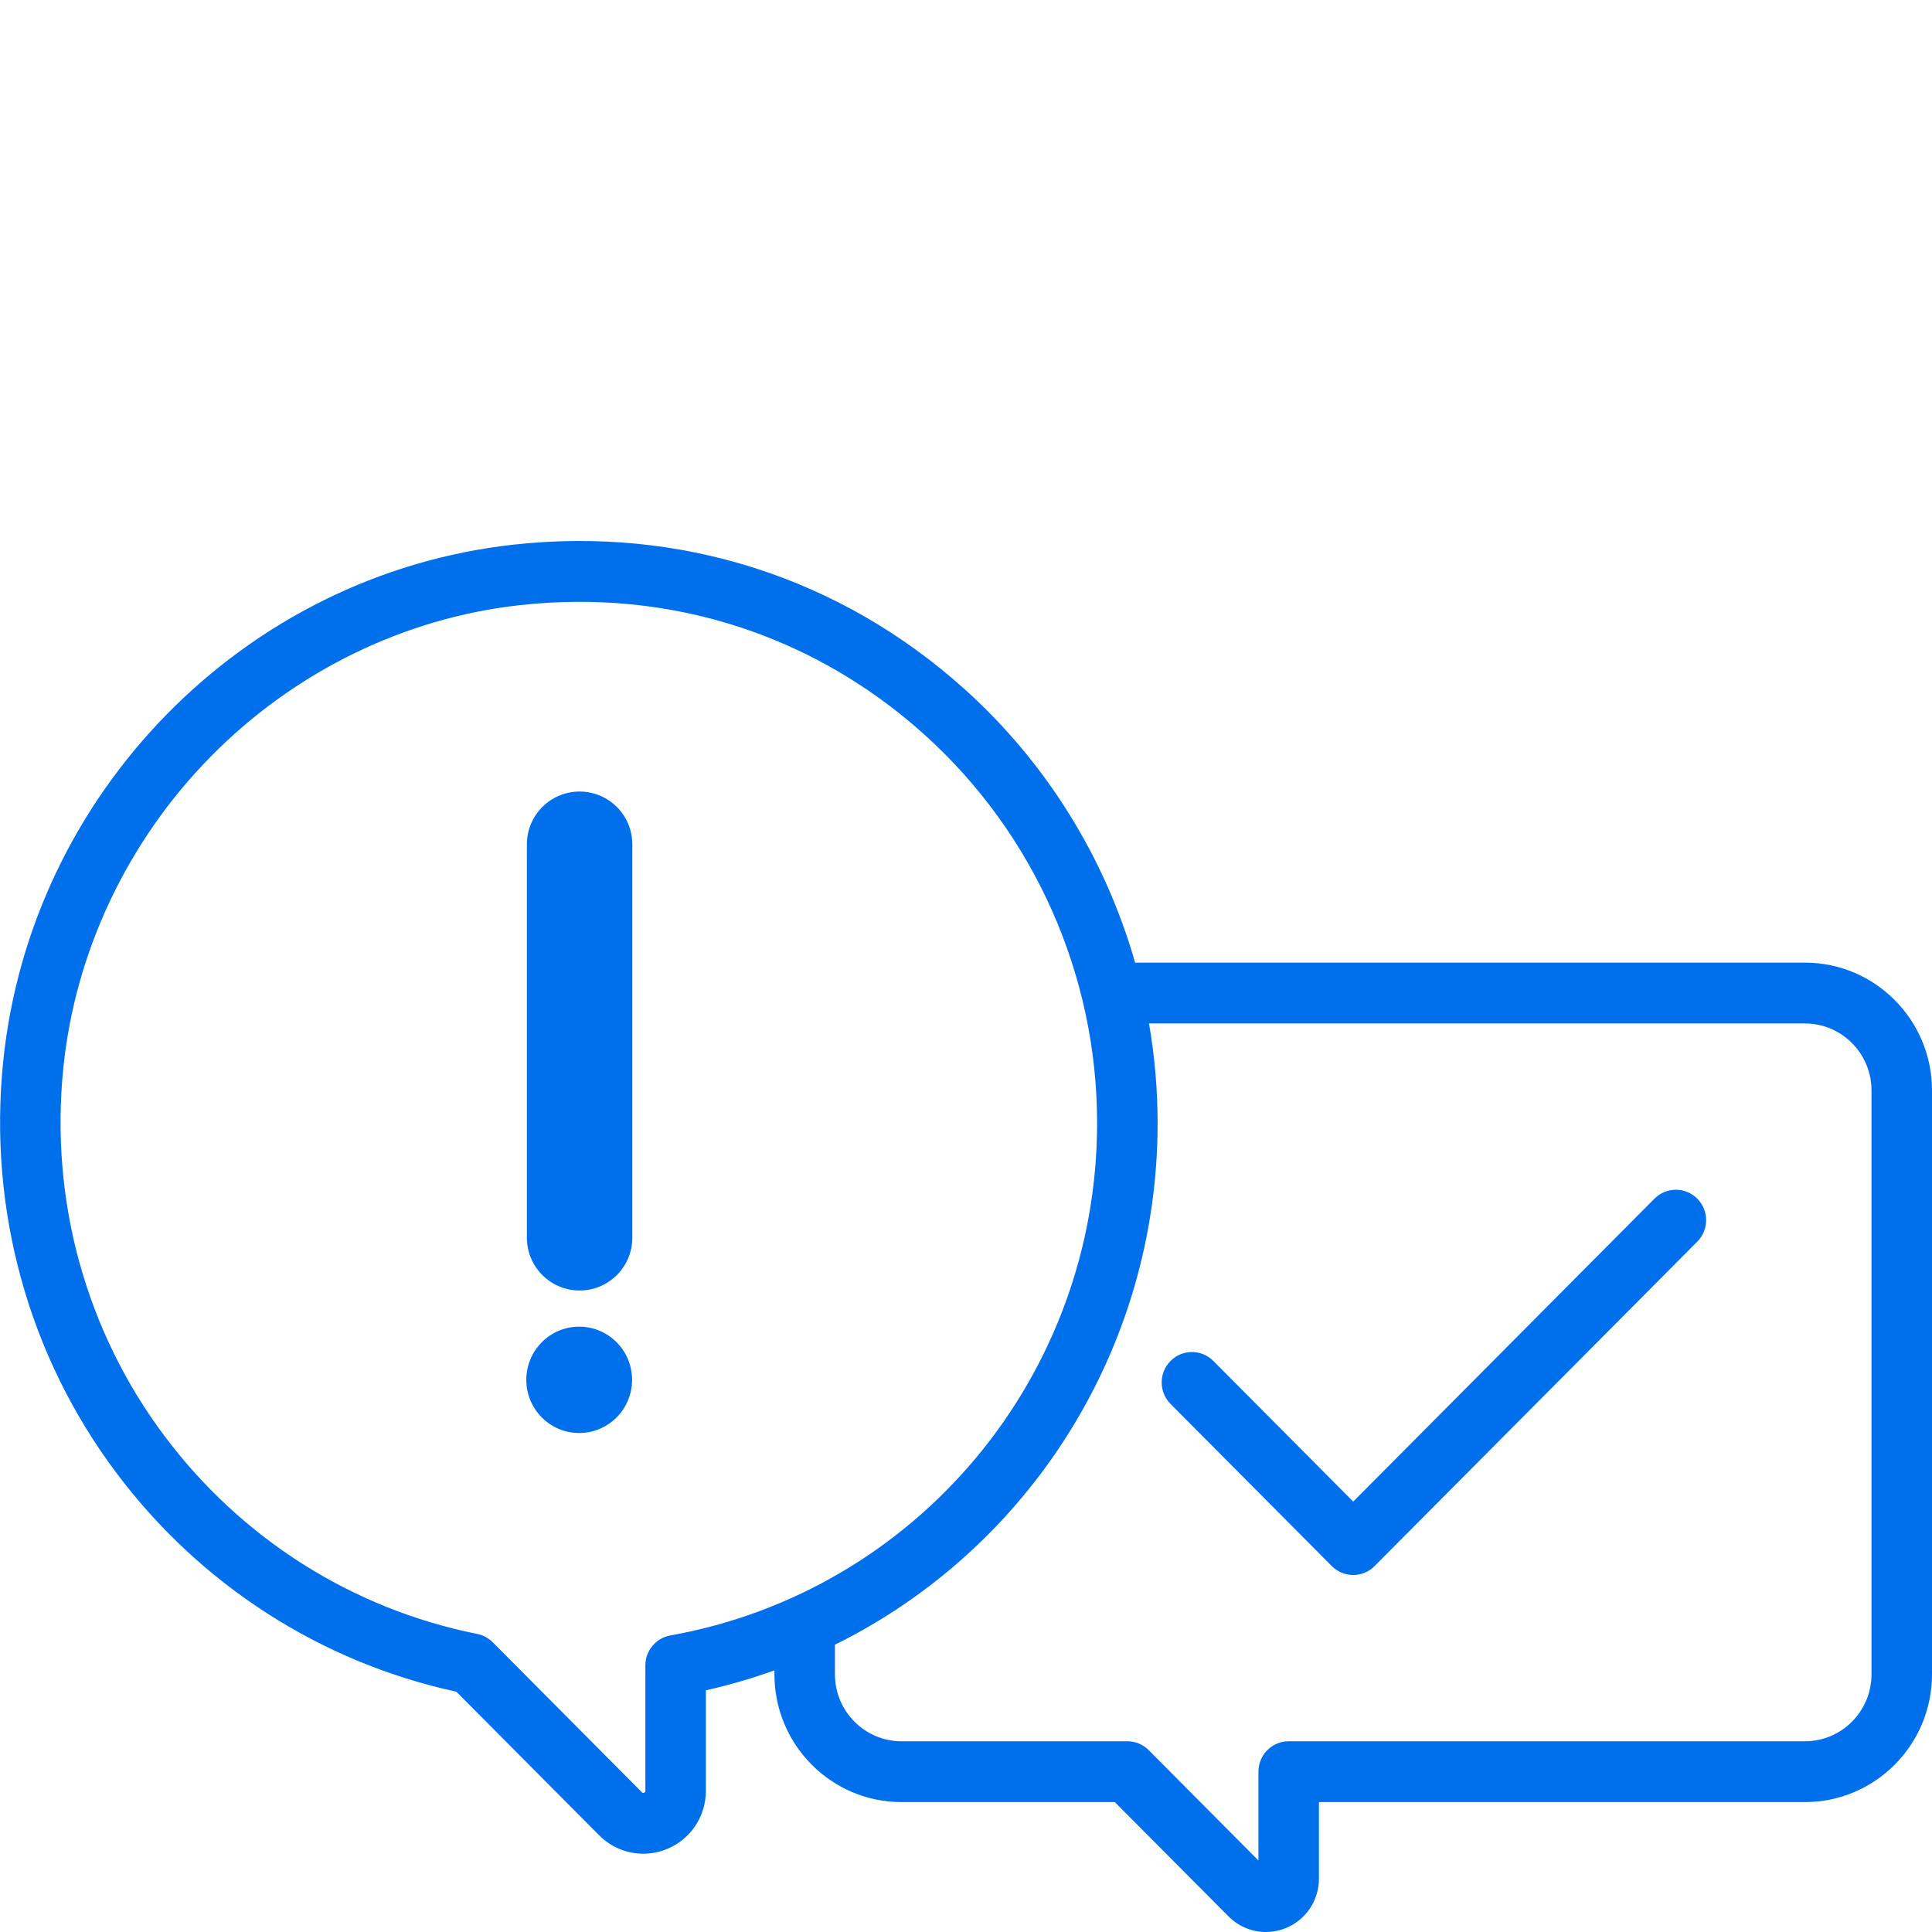
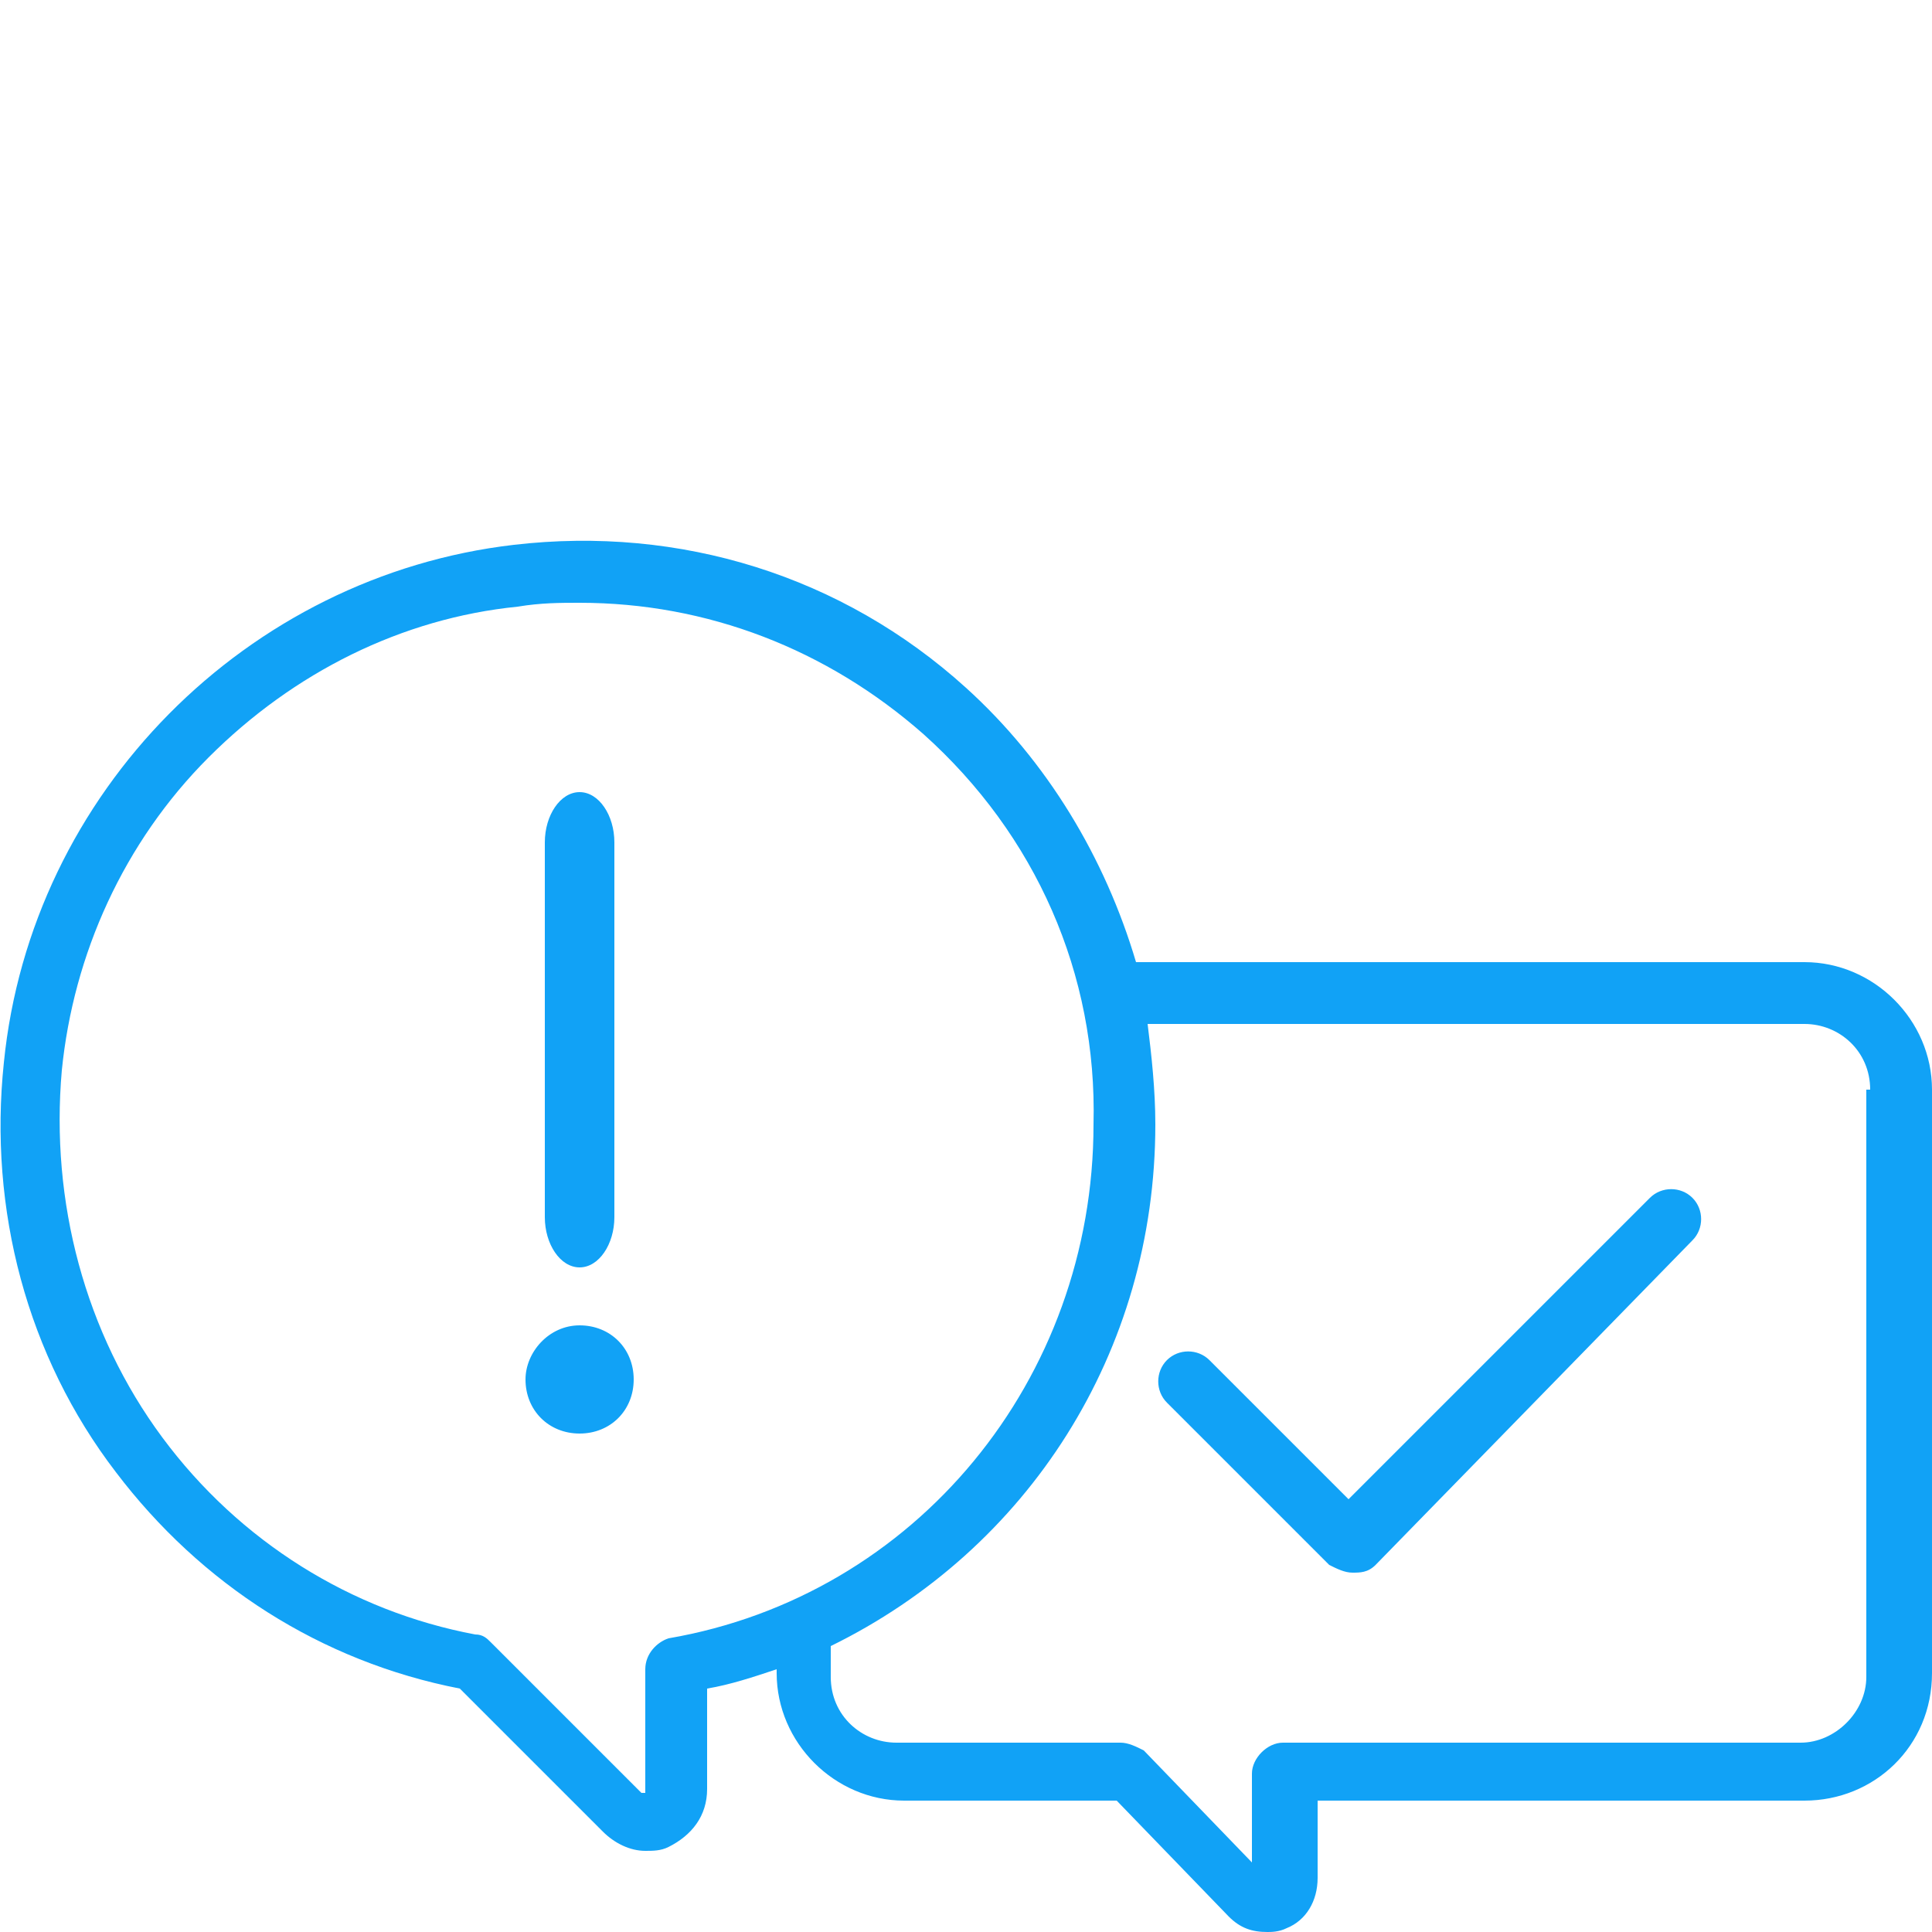
- <svg xmlns="http://www.w3.org/2000/svg" width="50px" height="50px">
-   <path fill-rule="evenodd" fill-opacity="0" fill="rgb(33, 130, 238)" d="M0.000,0.000 L50.000,0.000 L50.000,50.000 L0.000,50.000 L0.000,0.000 Z" />
-   <path fill-rule="evenodd" fill="rgb(0, 111, 235)" d="M46.712,46.638 L34.134,46.638 L34.134,48.620 C34.134,49.180 33.801,49.680 33.287,49.894 C33.116,49.965 32.938,50.000 32.761,50.000 C32.405,50.000 32.056,49.860 31.793,49.595 L28.851,46.638 L23.330,46.638 C21.517,46.638 20.042,45.155 20.042,43.332 L20.042,43.229 C19.467,43.435 18.875,43.609 18.268,43.745 L18.268,46.347 C18.268,47.007 17.876,47.597 17.269,47.849 C17.068,47.933 16.857,47.974 16.648,47.974 C16.228,47.974 15.816,47.809 15.506,47.497 L11.810,43.781 C8.297,43.020 5.176,41.011 3.001,38.104 C0.732,35.072 -0.305,31.301 0.081,27.487 C0.788,20.500 6.337,14.868 13.275,14.097 C17.601,13.616 21.754,14.945 24.969,17.840 C27.090,19.749 28.605,22.212 29.376,24.913 L46.712,24.913 C48.525,24.913 50.000,26.396 50.000,28.219 L50.000,43.332 C50.000,45.155 48.525,46.638 46.712,46.638 ZM23.924,19.012 C21.432,16.768 18.308,15.575 14.998,15.575 C14.485,15.575 13.968,15.604 13.447,15.662 C10.454,15.994 7.617,17.385 5.458,19.576 C3.300,21.767 1.943,24.633 1.638,27.646 C1.292,31.065 2.221,34.443 4.253,37.158 C6.244,39.819 9.120,41.641 12.351,42.286 C12.503,42.317 12.642,42.392 12.752,42.502 L16.613,46.384 C16.626,46.397 16.637,46.408 16.670,46.395 C16.702,46.382 16.702,46.365 16.702,46.347 L16.702,43.101 C16.702,42.719 16.974,42.393 17.347,42.326 C23.748,41.178 28.393,35.600 28.393,29.062 C28.393,25.232 26.764,21.569 23.924,19.012 ZM48.434,28.219 C48.434,27.264 47.662,26.487 46.712,26.487 L29.736,26.487 C29.882,27.332 29.959,28.193 29.959,29.063 C29.959,34.920 26.620,40.088 21.608,42.565 L21.608,43.332 C21.608,44.287 22.381,45.064 23.330,45.064 L29.176,45.064 C29.383,45.064 29.582,45.147 29.729,45.294 L32.568,48.149 L32.568,45.851 C32.568,45.416 32.919,45.064 33.351,45.064 L46.712,45.064 C47.662,45.064 48.434,44.287 48.434,43.332 L48.434,43.332 L48.434,28.219 ZM35.574,40.530 C35.422,40.684 35.221,40.761 35.021,40.761 C34.821,40.761 34.620,40.684 34.467,40.530 L30.294,36.334 C29.988,36.027 29.988,35.528 30.294,35.221 C30.600,34.914 31.095,34.914 31.401,35.221 L35.021,38.861 L42.818,31.021 C43.124,30.714 43.620,30.714 43.925,31.021 C44.231,31.328 44.231,31.827 43.925,32.134 L35.574,40.530 ZM15.000,33.398 C14.247,33.398 13.636,32.787 13.636,32.034 L13.636,21.849 C13.636,21.096 14.247,20.485 15.000,20.485 C15.753,20.485 16.364,21.096 16.364,21.849 L16.364,32.034 C16.364,32.787 15.753,33.398 15.000,33.398 ZM14.988,34.334 C14.989,34.334 14.990,34.334 14.990,34.334 C15.745,34.334 16.358,34.950 16.358,35.709 C16.358,35.709 16.358,35.710 16.358,35.710 C16.358,35.710 16.358,35.711 16.358,35.711 C16.358,36.470 15.745,37.086 14.990,37.086 C14.990,37.086 14.989,37.086 14.988,37.086 C14.234,37.086 13.621,36.470 13.621,35.711 C13.621,35.711 13.621,35.710 13.621,35.710 C13.621,35.710 13.621,35.709 13.621,35.709 C13.621,34.950 14.234,34.334 14.988,34.334 Z" />
+ <svg xmlns="http://www.w3.org/2000/svg" version="1.1" id="Слой_1" x="0px" y="0px" viewBox="0 0 50 50" style="enable-background:new 0 0 50 50;" xml:space="preserve">
+   <style type="text/css">
+ 	.st0{fill:#2182EE;fill-opacity:0;}
+ 	.st1{fill:#11A2F6;}
+ </style>
+   <path class="st0" d="M0,0h50v50H0V0z" />
+   <path class="st1" d="M46.7,46.6H34.1v2c0,0.6-0.3,1.1-0.8,1.3C33.1,50,32.9,50,32.8,50c-0.4,0-0.7-0.1-1-0.4l-2.9-3h-5.5  c-1.8,0-3.3-1.5-3.3-3.3v-0.1c-0.6,0.2-1.2,0.4-1.8,0.5v2.6c0,0.7-0.4,1.2-1,1.5c-0.2,0.1-0.4,0.1-0.6,0.1c-0.4,0-0.8-0.2-1.1-0.5  l-3.7-3.7C8.3,43,5.2,41,3,38.1c-2.3-3-3.3-6.8-2.9-10.6c0.7-7,6.3-12.6,13.2-13.4c4.3-0.5,8.5,0.8,11.7,3.7  c2.1,1.9,3.6,4.4,4.4,7.1h17.3c1.8,0,3.3,1.5,3.3,3.3v15.1C50,45.2,48.5,46.6,46.7,46.6z M23.9,19c-2.5-2.2-5.6-3.4-8.9-3.4  c-0.5,0-1,0-1.6,0.1c-3,0.3-5.8,1.7-8,3.9c-2.2,2.2-3.5,5.1-3.8,8.1c-0.3,3.4,0.6,6.8,2.6,9.5c2,2.7,4.9,4.5,8.1,5.1  c0.2,0,0.3,0.1,0.4,0.2l3.9,3.9c0,0,0,0,0.1,0c0,0,0,0,0,0v-3.2c0-0.4,0.3-0.7,0.6-0.8c6.4-1.1,11-6.7,11-13.3  C28.4,25.2,26.8,21.6,23.9,19z M48.4,28.2c0-1-0.8-1.7-1.7-1.7h-17c0.1,0.8,0.2,1.7,0.2,2.6c0,5.9-3.3,11-8.4,13.5v0.8  c0,1,0.8,1.7,1.7,1.7h5.8c0.2,0,0.4,0.1,0.6,0.2l2.8,2.9v-2.3c0-0.4,0.4-0.8,0.8-0.8h13.4c0.9,0,1.7-0.8,1.7-1.7l0,0V28.2z   M35.6,40.5c-0.2,0.2-0.4,0.2-0.6,0.2s-0.4-0.1-0.6-0.2l-4.2-4.2c-0.3-0.3-0.3-0.8,0-1.1s0.8-0.3,1.1,0l3.6,3.6l7.8-7.8  c0.3-0.3,0.8-0.3,1.1,0c0.3,0.3,0.3,0.8,0,1.1L35.6,40.5z M15,32.8c-0.5,0-0.9-0.6-0.9-1.3v-9.7c0-0.7,0.4-1.3,0.9-1.3  s0.9,0.6,0.9,1.3v9.7C15.9,32.2,15.5,32.8,15,32.8z M15,34.3C15,34.3,15,34.3,15,34.3c0.8,0,1.4,0.6,1.4,1.4v0v0  c0,0.8-0.6,1.4-1.4,1.4c0,0,0,0,0,0c-0.8,0-1.4-0.6-1.4-1.4v0v0C13.6,35,14.2,34.3,15,34.3z" />
</svg>
